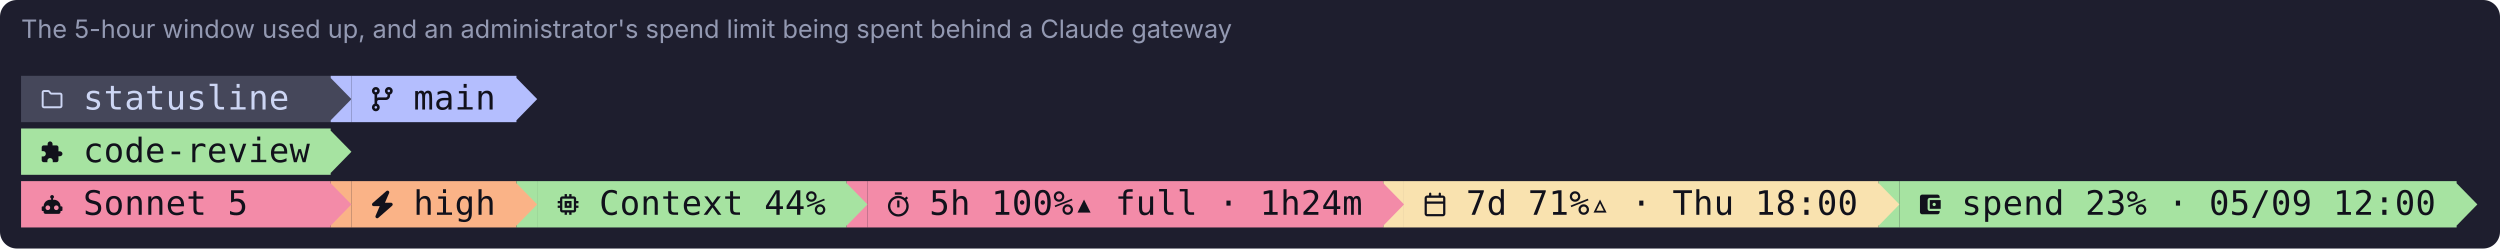
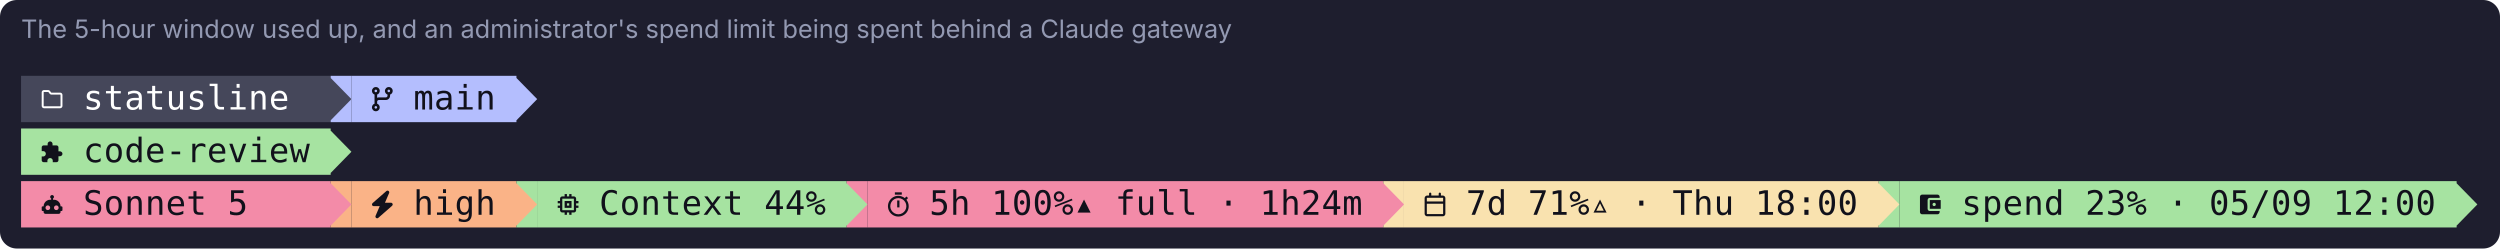
<svg xmlns="http://www.w3.org/2000/svg" width="1187" height="118" viewBox="0 0 1187 118" role="img" aria-label="The 5-hour window used up, and an administrator's spend limit being spent behind a Claude gateway">
  <rect width="1187" height="118" rx="8" fill="#1e1e2e" />
  <text x="10" y="18" font-family="-apple-system,Segoe UI,system-ui,sans-serif" font-size="12" fill="#9399b2">The 5-hour window used up, and an administrator's spend limit being spent behind a Claude gateway</text>
  <rect x="10.00" y="36" width="147.00" height="22" fill="rgb(69,71,90)" />
-   <path d="M0 994Q0 1048 38.0 1086.0Q76 1124 132 1126H376Q406 1126 434 1112Q462 1098 480 1072L548 982Q554 976 562 976H1068Q1124 976 1162.0 938.0Q1200 900 1200 844V206Q1200 152 1162.0 114.0Q1124 76 1068 74H132Q78 74 38 114Q0 152 0 206ZM132 1012Q124 1012 118 1008Q114 1002 114 994V206Q114 198 118 194Q124 188 132 188H1068Q1076 188 1082 194Q1088 200 1088 206V844Q1088 852 1083.0 857.0Q1078 862 1068 862H562Q532 862 504.0 876.0Q476 890 458 914L390 1006Q384 1012 376 1012Z" fill="rgb(205,214,244)" transform="translate(19.80 52.00) scale(0.00821 -0.00821)" />
-   <text x="44.30" y="52" text-anchor="middle" font-family="ui-monospace,SFMono-Regular,Menlo,Consolas,monospace" font-size="16" fill="rgb(205,214,244)">s</text>
-   <text x="54.10" y="52" text-anchor="middle" font-family="ui-monospace,SFMono-Regular,Menlo,Consolas,monospace" font-size="16" fill="rgb(205,214,244)">t</text>
-   <text x="63.90" y="52" text-anchor="middle" font-family="ui-monospace,SFMono-Regular,Menlo,Consolas,monospace" font-size="16" fill="rgb(205,214,244)">a</text>
-   <text x="73.70" y="52" text-anchor="middle" font-family="ui-monospace,SFMono-Regular,Menlo,Consolas,monospace" font-size="16" fill="rgb(205,214,244)">t</text>
-   <text x="83.50" y="52" text-anchor="middle" font-family="ui-monospace,SFMono-Regular,Menlo,Consolas,monospace" font-size="16" fill="rgb(205,214,244)">u</text>
-   <text x="93.30" y="52" text-anchor="middle" font-family="ui-monospace,SFMono-Regular,Menlo,Consolas,monospace" font-size="16" fill="rgb(205,214,244)">s</text>
-   <text x="103.10" y="52" text-anchor="middle" font-family="ui-monospace,SFMono-Regular,Menlo,Consolas,monospace" font-size="16" fill="rgb(205,214,244)">l</text>
-   <text x="112.90" y="52" text-anchor="middle" font-family="ui-monospace,SFMono-Regular,Menlo,Consolas,monospace" font-size="16" fill="rgb(205,214,244)">i</text>
-   <text x="122.70" y="52" text-anchor="middle" font-family="ui-monospace,SFMono-Regular,Menlo,Consolas,monospace" font-size="16" fill="rgb(205,214,244)">n</text>
-   <text x="132.50" y="52" text-anchor="middle" font-family="ui-monospace,SFMono-Regular,Menlo,Consolas,monospace" font-size="16" fill="rgb(205,214,244)">e</text>
+   <path d="M0 994Q0 1048 38.0 1086.0Q76 1124 132 1126H376Q406 1126 434 1112Q462 1098 480 1072L548 982Q554 976 562 976H1068Q1124 976 1162.0 938.0Q1200 900 1200 844V206Q1200 152 1162.0 114.0Q1124 76 1068 74H132Q78 74 38 114Q0 152 0 206ZM132 1012Q124 1012 118 1008Q114 1002 114 994V206Q114 198 118 194Q124 188 132 188H1068Q1076 188 1082 194Q1088 200 1088 206V844Q1088 852 1083.0 857.0Q1078 862 1068 862H562Q532 862 504.0 876.0Q476 890 458 914L390 1006Q384 1012 376 1012Z" fill="rgb(255,255,255)" transform="translate(19.80 52.00) scale(0.00821 -0.00821)" />
+   <text x="44.30" y="52" text-anchor="middle" font-family="ui-monospace,SFMono-Regular,Menlo,Consolas,monospace" font-size="16" fill="rgb(255,255,255)">s</text>
+   <text x="54.10" y="52" text-anchor="middle" font-family="ui-monospace,SFMono-Regular,Menlo,Consolas,monospace" font-size="16" fill="rgb(255,255,255)">t</text>
+   <text x="63.90" y="52" text-anchor="middle" font-family="ui-monospace,SFMono-Regular,Menlo,Consolas,monospace" font-size="16" fill="rgb(255,255,255)">a</text>
+   <text x="73.70" y="52" text-anchor="middle" font-family="ui-monospace,SFMono-Regular,Menlo,Consolas,monospace" font-size="16" fill="rgb(255,255,255)">t</text>
+   <text x="83.50" y="52" text-anchor="middle" font-family="ui-monospace,SFMono-Regular,Menlo,Consolas,monospace" font-size="16" fill="rgb(255,255,255)">u</text>
+   <text x="93.30" y="52" text-anchor="middle" font-family="ui-monospace,SFMono-Regular,Menlo,Consolas,monospace" font-size="16" fill="rgb(255,255,255)">s</text>
+   <text x="103.10" y="52" text-anchor="middle" font-family="ui-monospace,SFMono-Regular,Menlo,Consolas,monospace" font-size="16" fill="rgb(255,255,255)">l</text>
+   <text x="112.90" y="52" text-anchor="middle" font-family="ui-monospace,SFMono-Regular,Menlo,Consolas,monospace" font-size="16" fill="rgb(255,255,255)">i</text>
+   <text x="122.70" y="52" text-anchor="middle" font-family="ui-monospace,SFMono-Regular,Menlo,Consolas,monospace" font-size="16" fill="rgb(255,255,255)">n</text>
+   <text x="132.50" y="52" text-anchor="middle" font-family="ui-monospace,SFMono-Regular,Menlo,Consolas,monospace" font-size="16" fill="rgb(255,255,255)">e</text>
  <rect x="157.00" y="36" width="9.80" height="22" fill="rgb(180,190,254)" />
  <path d="M-72 1812H13L1200 602L13 -612H-72Z" fill="rgb(69,71,90)" transform="translate(157.00 52.00) scale(0.00821 -0.00821)" />
  <rect x="166.80" y="36" width="78.40" height="22" fill="rgb(180,190,254)" />
  <path d="M750 1076Q750 1168 816.0 1234.0Q882 1300 975.0 1300.0Q1068 1300 1134.0 1234.0Q1200 1168 1200 1076Q1200 1004 1158 944Q1116 886 1049 864V800Q1049 698 976 624Q903 550 800 550H400Q359 550 329 522Q299 492 300 450V338Q366 314 408.0 256.0Q450 198 450 126Q450 32 384.0 -34.0Q318 -100 225 -100Q132 -100 66 -34Q0 32 0 126Q0 198 42.0 256.0Q84 314 150 338V864Q84 888 42.0 946.0Q0 1004 0 1076Q0 1168 66.0 1234.0Q132 1300 225.0 1300.0Q318 1300 384.0 1234.0Q450 1168 450 1076Q450 1004 408.0 946.0Q366 888 300 864V680Q348 700 400 700H800Q841 700 871.0 730.0Q901 760 900 800V864Q834 888 792.0 946.0Q750 1004 750 1076ZM225 1000Q255 1000 277.0 1022.0Q299 1044 300 1076Q300 1106 278.0 1128.0Q256 1150 225.0 1150.0Q194 1150 172.0 1128.0Q150 1106 150.0 1075.0Q150 1044 172.0 1022.0Q194 1000 225 1000ZM975 1000Q1005 1000 1027.0 1022.0Q1049 1044 1049.0 1075.0Q1049 1106 1028 1128Q1006 1150 975.0 1150.0Q944 1150 922.0 1128.0Q900 1106 900.0 1075.0Q900 1044 922.0 1022.0Q944 1000 975 1000ZM225 50Q255 50 277 72Q299 94 300 126Q300 156 278.0 178.0Q256 200 225.0 200.0Q194 200 172.0 178.0Q150 156 150.0 125.0Q150 94 172.0 72.0Q194 50 225 50Z" fill="rgb(17,17,27)" transform="translate(176.60 52.00) scale(0.00821 -0.00821)" />
  <text x="201.10" y="52" text-anchor="middle" font-family="ui-monospace,SFMono-Regular,Menlo,Consolas,monospace" font-size="16" fill="rgb(17,17,27)">m</text>
  <text x="210.90" y="52" text-anchor="middle" font-family="ui-monospace,SFMono-Regular,Menlo,Consolas,monospace" font-size="16" fill="rgb(17,17,27)">a</text>
  <text x="220.70" y="52" text-anchor="middle" font-family="ui-monospace,SFMono-Regular,Menlo,Consolas,monospace" font-size="16" fill="rgb(17,17,27)">i</text>
  <text x="230.50" y="52" text-anchor="middle" font-family="ui-monospace,SFMono-Regular,Menlo,Consolas,monospace" font-size="16" fill="rgb(17,17,27)">n</text>
  <path d="M-72 1812H13L1200 602L13 -612H-72Z" fill="rgb(180,190,254)" transform="translate(245.20 52.00) scale(0.00821 -0.00821)" />
  <rect x="10.00" y="61" width="147.00" height="22" fill="rgb(166,227,161)" />
  <path d="M1055 626H969V857Q969 903 935.5 936.5Q902 970 857 970H627V1056Q627 1115 585.5 1157.5Q544 1200 485.0 1200.0Q426 1200 384.5 1157.0Q343 1114 343 1056V970H113Q67 970 33.5 936.5Q0 903 0 857V640H86Q150 640 194.5 594.5Q239 549 239.0 484.5Q239 420 194.5 374.5Q150 329 86 329H0V112Q0 66 33.5 33.0Q67 0 113 0H329V86Q329 150 375.0 194.0Q421 238 485.0 238.0Q549 238 594.5 194.0Q640 150 640 86V0H857Q903 0 936.0 33.5Q969 67 969 112V343H1055Q1114 343 1157.0 384.5Q1200 426 1200.0 484.5Q1200 543 1157.0 584.5Q1114 626 1055 626Z" fill="rgb(17,17,27)" transform="translate(19.80 77.00) scale(0.00821 -0.00821)" />
  <text x="44.30" y="77" text-anchor="middle" font-family="ui-monospace,SFMono-Regular,Menlo,Consolas,monospace" font-size="16" fill="rgb(17,17,27)">c</text>
  <text x="54.10" y="77" text-anchor="middle" font-family="ui-monospace,SFMono-Regular,Menlo,Consolas,monospace" font-size="16" fill="rgb(17,17,27)">o</text>
  <text x="63.90" y="77" text-anchor="middle" font-family="ui-monospace,SFMono-Regular,Menlo,Consolas,monospace" font-size="16" fill="rgb(17,17,27)">d</text>
  <text x="73.70" y="77" text-anchor="middle" font-family="ui-monospace,SFMono-Regular,Menlo,Consolas,monospace" font-size="16" fill="rgb(17,17,27)">e</text>
  <text x="83.50" y="77" text-anchor="middle" font-family="ui-monospace,SFMono-Regular,Menlo,Consolas,monospace" font-size="16" fill="rgb(17,17,27)">-</text>
  <text x="93.30" y="77" text-anchor="middle" font-family="ui-monospace,SFMono-Regular,Menlo,Consolas,monospace" font-size="16" fill="rgb(17,17,27)">r</text>
  <text x="103.10" y="77" text-anchor="middle" font-family="ui-monospace,SFMono-Regular,Menlo,Consolas,monospace" font-size="16" fill="rgb(17,17,27)">e</text>
  <text x="112.90" y="77" text-anchor="middle" font-family="ui-monospace,SFMono-Regular,Menlo,Consolas,monospace" font-size="16" fill="rgb(17,17,27)">v</text>
  <text x="122.70" y="77" text-anchor="middle" font-family="ui-monospace,SFMono-Regular,Menlo,Consolas,monospace" font-size="16" fill="rgb(17,17,27)">i</text>
  <text x="132.50" y="77" text-anchor="middle" font-family="ui-monospace,SFMono-Regular,Menlo,Consolas,monospace" font-size="16" fill="rgb(17,17,27)">e</text>
  <text x="142.30" y="77" text-anchor="middle" font-family="ui-monospace,SFMono-Regular,Menlo,Consolas,monospace" font-size="16" fill="rgb(17,17,27)">w</text>
  <path d="M-72 1812H13L1200 602L13 -612H-72Z" fill="rgb(166,227,161)" transform="translate(157.00 77.00) scale(0.00821 -0.00821)" />
  <rect x="10.00" y="86" width="147.00" height="22" fill="rgb(243,139,168)" />
  <path d="M600 1144Q646 1144 678.0 1112.0Q710 1080 710 1037Q710 1006 694.0 980.5Q678 955 654 943V874H710Q812 874 900.0 821.5Q988 769 1039.0 682.0Q1090 595 1090 490H1144Q1166 490 1183.0 475.0Q1200 460 1200 437V274Q1200 251 1183.0 235.5Q1166 220 1144 220H1090V164Q1090 120 1058.0 88.0Q1026 56 980 56H220Q174 56 142.0 88.0Q110 120 110 164V220H56Q34 220 17.0 235.0Q0 250 0 274V437Q0 460 16.0 475.0Q32 490 56 490H110Q110 595 161.0 682.0Q212 769 300.0 821.5Q388 874 490 874H546V943Q522 956 506.0 981.0Q490 1006 490 1037Q490 1081 522.0 1112.5Q554 1144 600 1144ZM354 546Q298 546 259.0 505.5Q220 465 220.0 409.0Q220 353 259.0 313.5Q298 274 354.0 274.0Q410 274 450.0 313.5Q490 353 490.0 409.0Q490 465 450.0 505.5Q410 546 354 546ZM846 546Q790 546 750.0 505.5Q710 465 710.0 409.0Q710 353 749.0 313.5Q788 274 844.0 274.0Q900 274 940.0 313.5Q980 353 980.0 409.0Q980 465 941.0 505.5Q902 546 846 546Z" fill="rgb(17,17,27)" transform="translate(19.80 102.00) scale(0.00821 -0.00821)" />
  <text x="44.30" y="102" text-anchor="middle" font-family="ui-monospace,SFMono-Regular,Menlo,Consolas,monospace" font-size="16" fill="rgb(17,17,27)">S</text>
  <text x="54.10" y="102" text-anchor="middle" font-family="ui-monospace,SFMono-Regular,Menlo,Consolas,monospace" font-size="16" fill="rgb(17,17,27)">o</text>
  <text x="63.90" y="102" text-anchor="middle" font-family="ui-monospace,SFMono-Regular,Menlo,Consolas,monospace" font-size="16" fill="rgb(17,17,27)">n</text>
  <text x="73.70" y="102" text-anchor="middle" font-family="ui-monospace,SFMono-Regular,Menlo,Consolas,monospace" font-size="16" fill="rgb(17,17,27)">n</text>
  <text x="83.50" y="102" text-anchor="middle" font-family="ui-monospace,SFMono-Regular,Menlo,Consolas,monospace" font-size="16" fill="rgb(17,17,27)">e</text>
  <text x="93.30" y="102" text-anchor="middle" font-family="ui-monospace,SFMono-Regular,Menlo,Consolas,monospace" font-size="16" fill="rgb(17,17,27)">t</text>
  <text x="112.90" y="102" text-anchor="middle" font-family="ui-monospace,SFMono-Regular,Menlo,Consolas,monospace" font-size="16" fill="rgb(17,17,27)">5</text>
  <rect x="157.00" y="86" width="9.80" height="22" fill="rgb(250,179,135)" />
  <path d="M-72 1812H13L1200 602L13 -612H-72Z" fill="rgb(243,139,168)" transform="translate(157.00 102.00) scale(0.00821 -0.00821)" />
  <rect x="166.80" y="86" width="78.40" height="22" fill="rgb(250,179,135)" />
  <path d="M993 1260 753 700H1101Q1131 700 1156.0 682.0Q1181 664 1193.0 635.0Q1205 606 1197 575Q1189 545 1167 525L367 -175Q339 -198 307 -200Q273 -202 243 -181Q215 -161 205 -126Q195 -92 209 -60L449 501H101Q71 501 45 518Q19 536 9 566Q-3 595 5.0 625.0Q13 655 35 676L835 1375Q861 1398 895.0 1400.0Q929 1402 959 1381Q987 1361 997 1327Q1007 1292 993 1260Z" fill="rgb(17,17,27)" transform="translate(176.60 102.00) scale(0.00821 -0.00821)" />
  <text x="201.10" y="102" text-anchor="middle" font-family="ui-monospace,SFMono-Regular,Menlo,Consolas,monospace" font-size="16" fill="rgb(17,17,27)">h</text>
  <text x="210.90" y="102" text-anchor="middle" font-family="ui-monospace,SFMono-Regular,Menlo,Consolas,monospace" font-size="16" fill="rgb(17,17,27)">i</text>
  <text x="220.70" y="102" text-anchor="middle" font-family="ui-monospace,SFMono-Regular,Menlo,Consolas,monospace" font-size="16" fill="rgb(17,17,27)">g</text>
  <text x="230.50" y="102" text-anchor="middle" font-family="ui-monospace,SFMono-Regular,Menlo,Consolas,monospace" font-size="16" fill="rgb(17,17,27)">h</text>
  <rect x="245.20" y="86" width="9.80" height="22" fill="rgb(166,227,161)" />
  <path d="M-72 1812H13L1200 602L13 -612H-72Z" fill="rgb(250,179,135)" transform="translate(245.20 102.00) scale(0.00821 -0.00821)" />
  <rect x="255.00" y="86" width="147.00" height="22" fill="rgb(166,227,161)" />
  <path d="M935 266H265V935H935ZM1200 666V800H1065V935Q1065 988 1026.0 1027.0Q987 1066 935 1066H800Q800 1065 800 1200H665V1066H534Q534 1065 534 1200H400V1066H265Q212 1066 173.5 1027.0Q135 988 135 935V800H0V666H135V534H0Q0 535 0 401H135V266Q135 213 174.0 174.0Q213 135 265 135H400V0H534V135H665V0H800V135H935Q988 135 1026.5 174.0Q1065 213 1065 266V401H1200V534H1065V666ZM665 534H534V666H665ZM800 800H400Q400 801 400 401H800Z" fill="rgb(17,17,27)" transform="translate(264.80 102.00) scale(0.00821 -0.00821)" />
  <text x="289.30" y="102" text-anchor="middle" font-family="ui-monospace,SFMono-Regular,Menlo,Consolas,monospace" font-size="16" fill="rgb(17,17,27)">C</text>
  <text x="299.10" y="102" text-anchor="middle" font-family="ui-monospace,SFMono-Regular,Menlo,Consolas,monospace" font-size="16" fill="rgb(17,17,27)">o</text>
  <text x="308.90" y="102" text-anchor="middle" font-family="ui-monospace,SFMono-Regular,Menlo,Consolas,monospace" font-size="16" fill="rgb(17,17,27)">n</text>
  <text x="318.70" y="102" text-anchor="middle" font-family="ui-monospace,SFMono-Regular,Menlo,Consolas,monospace" font-size="16" fill="rgb(17,17,27)">t</text>
  <text x="328.50" y="102" text-anchor="middle" font-family="ui-monospace,SFMono-Regular,Menlo,Consolas,monospace" font-size="16" fill="rgb(17,17,27)">e</text>
  <text x="338.30" y="102" text-anchor="middle" font-family="ui-monospace,SFMono-Regular,Menlo,Consolas,monospace" font-size="16" fill="rgb(17,17,27)">x</text>
  <text x="348.10" y="102" text-anchor="middle" font-family="ui-monospace,SFMono-Regular,Menlo,Consolas,monospace" font-size="16" fill="rgb(17,17,27)">t</text>
  <text x="367.70" y="102" text-anchor="middle" font-family="ui-monospace,SFMono-Regular,Menlo,Consolas,monospace" font-size="16" fill="rgb(17,17,27)">4</text>
  <text x="377.50" y="102" text-anchor="middle" font-family="ui-monospace,SFMono-Regular,Menlo,Consolas,monospace" font-size="16" fill="rgb(17,17,27)">4</text>
  <text x="387.30" y="102" text-anchor="middle" font-family="ui-monospace,SFMono-Regular,Menlo,Consolas,monospace" font-size="16" fill="rgb(17,17,27)">%</text>
  <rect x="402.00" y="86" width="9.80" height="22" fill="rgb(243,139,168)" />
  <path d="M-72 1812H13L1200 602L13 -612H-72Z" fill="rgb(166,227,161)" transform="translate(402.00 102.00) scale(0.00821 -0.00821)" />
  <rect x="411.80" y="86" width="245.00" height="22" fill="rgb(243,139,168)" />
  <path d="M600 32Q472 32 365.5 96.0Q259 160 197.0 266.0Q135 372 135.0 499.0Q135 626 197.0 733.0Q259 840 365.5 903.0Q472 966 600.0 966.0Q728 966 834.0 903.0Q940 840 1002.5 733.0Q1065 626 1065.0 499.0Q1065 372 1002.5 266.0Q940 160 834.0 96.0Q728 32 600 32ZM1068 872 1163 970Q1116 1022 1068 1062L975 966Q897 1028 800.0 1064.0Q703 1100 600 1100Q438 1100 300.5 1019.0Q163 938 81.5 800.0Q0 662 0.0 500.0Q0 338 81.5 199.0Q163 60 300.0 -20.0Q437 -100 599.5 -100.0Q762 -100 901.0 -20.0Q1040 60 1120.0 197.0Q1200 334 1200 500Q1200 602 1165.0 698.0Q1130 794 1068 872ZM534 430H665V832H534ZM800 1300H400V1166H800Z" fill="rgb(17,17,27)" transform="translate(421.60 102.00) scale(0.00821 -0.00821)" />
  <text x="446.10" y="102" text-anchor="middle" font-family="ui-monospace,SFMono-Regular,Menlo,Consolas,monospace" font-size="16" fill="rgb(17,17,27)">5</text>
  <text x="455.90" y="102" text-anchor="middle" font-family="ui-monospace,SFMono-Regular,Menlo,Consolas,monospace" font-size="16" fill="rgb(17,17,27)">h</text>
  <text x="475.50" y="102" text-anchor="middle" font-family="ui-monospace,SFMono-Regular,Menlo,Consolas,monospace" font-size="16" fill="rgb(17,17,27)">1</text>
  <text x="485.30" y="102" text-anchor="middle" font-family="ui-monospace,SFMono-Regular,Menlo,Consolas,monospace" font-size="16" fill="rgb(17,17,27)">0</text>
  <text x="495.10" y="102" text-anchor="middle" font-family="ui-monospace,SFMono-Regular,Menlo,Consolas,monospace" font-size="16" fill="rgb(17,17,27)">0</text>
  <text x="504.90" y="102" text-anchor="middle" font-family="ui-monospace,SFMono-Regular,Menlo,Consolas,monospace" font-size="16" fill="rgb(17,17,27)">%</text>
  <text x="514.70" y="102" text-anchor="middle" font-family="ui-monospace,SFMono-Regular,Menlo,Consolas,monospace" font-size="16" fill="rgb(17,17,27)">▴</text>
  <text x="534.30" y="102" text-anchor="middle" font-family="ui-monospace,SFMono-Regular,Menlo,Consolas,monospace" font-size="16" fill="rgb(17,17,27)">f</text>
  <text x="544.10" y="102" text-anchor="middle" font-family="ui-monospace,SFMono-Regular,Menlo,Consolas,monospace" font-size="16" fill="rgb(17,17,27)">u</text>
  <text x="553.90" y="102" text-anchor="middle" font-family="ui-monospace,SFMono-Regular,Menlo,Consolas,monospace" font-size="16" fill="rgb(17,17,27)">l</text>
  <text x="563.70" y="102" text-anchor="middle" font-family="ui-monospace,SFMono-Regular,Menlo,Consolas,monospace" font-size="16" fill="rgb(17,17,27)">l</text>
  <text x="583.30" y="102" text-anchor="middle" font-family="ui-monospace,SFMono-Regular,Menlo,Consolas,monospace" font-size="16" fill="rgb(17,17,27)">·</text>
  <text x="602.90" y="102" text-anchor="middle" font-family="ui-monospace,SFMono-Regular,Menlo,Consolas,monospace" font-size="16" fill="rgb(17,17,27)">1</text>
  <text x="612.70" y="102" text-anchor="middle" font-family="ui-monospace,SFMono-Regular,Menlo,Consolas,monospace" font-size="16" fill="rgb(17,17,27)">h</text>
  <text x="622.50" y="102" text-anchor="middle" font-family="ui-monospace,SFMono-Regular,Menlo,Consolas,monospace" font-size="16" fill="rgb(17,17,27)">2</text>
  <text x="632.30" y="102" text-anchor="middle" font-family="ui-monospace,SFMono-Regular,Menlo,Consolas,monospace" font-size="16" fill="rgb(17,17,27)">4</text>
  <text x="642.10" y="102" text-anchor="middle" font-family="ui-monospace,SFMono-Regular,Menlo,Consolas,monospace" font-size="16" fill="rgb(17,17,27)">m</text>
  <rect x="656.80" y="86" width="9.80" height="22" fill="rgb(249,226,175)" />
  <path d="M-72 1812H13L1200 602L13 -612H-72Z" fill="rgb(243,139,168)" transform="translate(656.80 102.00) scale(0.00821 -0.00821)" />
  <rect x="666.60" y="86" width="225.40" height="22" fill="rgb(249,226,175)" />
  <path d="M387 1222V1115H815V1222Q815 1249 835 1267Q853 1286 879.0 1286.0Q905 1286 924.0 1267.0Q943 1248 943 1222V1115H1051Q1113 1115 1157.0 1071.0Q1201 1027 1201 965V64Q1201 1 1157 -42Q1113 -86 1051 -85H151Q89 -85 45 -42Q1 2 1 64V965Q1 1028 45 1071Q89 1115 151 1115H259V1222Q259 1249 277 1267Q297 1286 323.0 1286.0Q349 1286 368.0 1267.0Q387 1248 387 1222ZM129 643V64Q129 55 135.0 49.0Q141 43 151 43H1051Q1059 43 1067 49Q1071 55 1071 64V643ZM1051 986H151Q143 986 135 980Q129 974 129 965V771H1071V965Q1071 974 1067 980Q1059 986 1051 986Z" fill="rgb(17,17,27)" transform="translate(676.40 102.00) scale(0.00821 -0.00821)" />
  <text x="700.90" y="102" text-anchor="middle" font-family="ui-monospace,SFMono-Regular,Menlo,Consolas,monospace" font-size="16" fill="rgb(17,17,27)">7</text>
  <text x="710.70" y="102" text-anchor="middle" font-family="ui-monospace,SFMono-Regular,Menlo,Consolas,monospace" font-size="16" fill="rgb(17,17,27)">d</text>
  <text x="730.30" y="102" text-anchor="middle" font-family="ui-monospace,SFMono-Regular,Menlo,Consolas,monospace" font-size="16" fill="rgb(17,17,27)">7</text>
  <text x="740.10" y="102" text-anchor="middle" font-family="ui-monospace,SFMono-Regular,Menlo,Consolas,monospace" font-size="16" fill="rgb(17,17,27)">1</text>
  <text x="749.90" y="102" text-anchor="middle" font-family="ui-monospace,SFMono-Regular,Menlo,Consolas,monospace" font-size="16" fill="rgb(17,17,27)">%</text>
  <text x="759.70" y="102" text-anchor="middle" font-family="ui-monospace,SFMono-Regular,Menlo,Consolas,monospace" font-size="16" fill="rgb(17,17,27)">▵</text>
  <text x="779.30" y="102" text-anchor="middle" font-family="ui-monospace,SFMono-Regular,Menlo,Consolas,monospace" font-size="16" fill="rgb(17,17,27)">·</text>
  <text x="798.90" y="102" text-anchor="middle" font-family="ui-monospace,SFMono-Regular,Menlo,Consolas,monospace" font-size="16" fill="rgb(17,17,27)">T</text>
  <text x="808.70" y="102" text-anchor="middle" font-family="ui-monospace,SFMono-Regular,Menlo,Consolas,monospace" font-size="16" fill="rgb(17,17,27)">h</text>
  <text x="818.50" y="102" text-anchor="middle" font-family="ui-monospace,SFMono-Regular,Menlo,Consolas,monospace" font-size="16" fill="rgb(17,17,27)">u</text>
  <text x="838.10" y="102" text-anchor="middle" font-family="ui-monospace,SFMono-Regular,Menlo,Consolas,monospace" font-size="16" fill="rgb(17,17,27)">1</text>
  <text x="847.90" y="102" text-anchor="middle" font-family="ui-monospace,SFMono-Regular,Menlo,Consolas,monospace" font-size="16" fill="rgb(17,17,27)">8</text>
  <text x="857.70" y="102" text-anchor="middle" font-family="ui-monospace,SFMono-Regular,Menlo,Consolas,monospace" font-size="16" fill="rgb(17,17,27)">:</text>
  <text x="867.50" y="102" text-anchor="middle" font-family="ui-monospace,SFMono-Regular,Menlo,Consolas,monospace" font-size="16" fill="rgb(17,17,27)">0</text>
  <text x="877.30" y="102" text-anchor="middle" font-family="ui-monospace,SFMono-Regular,Menlo,Consolas,monospace" font-size="16" fill="rgb(17,17,27)">0</text>
  <rect x="892.00" y="86" width="9.80" height="22" fill="rgb(166,227,161)" />
  <path d="M-72 1812H13L1200 602L13 -612H-72Z" fill="rgb(249,226,175)" transform="translate(892.00 102.00) scale(0.00821 -0.00821)" />
  <rect x="901.80" y="86" width="264.60" height="22" fill="rgb(166,227,161)" />
  <path d="M1138 221V159Q1138 105 1101.0 68.0Q1064 31 1010 31H128Q74 31 37.0 68.0Q0 105 0 159V1042Q0 1096 37.0 1132.5Q74 1169 128 1169H1010Q1064 1169 1101.0 1132.0Q1138 1095 1138 1042V980H568Q514 980 478.0 943.0Q442 906 442 852V349Q442 295 479.0 258.0Q516 221 568 221ZM568 349H1200V852H568ZM820 505Q782 505 754.0 533.5Q726 562 726.0 600.5Q726 639 754.0 667.0Q782 695 822.0 695.0Q862 695 889.0 667.0Q916 639 916.0 600.5Q916 562 889.0 533.5Q862 505 820 505Z" fill="rgb(17,17,27)" transform="translate(911.60 102.00) scale(0.00821 -0.00821)" />
  <text x="936.10" y="102" text-anchor="middle" font-family="ui-monospace,SFMono-Regular,Menlo,Consolas,monospace" font-size="16" fill="rgb(17,17,27)">s</text>
  <text x="945.90" y="102" text-anchor="middle" font-family="ui-monospace,SFMono-Regular,Menlo,Consolas,monospace" font-size="16" fill="rgb(17,17,27)">p</text>
  <text x="955.70" y="102" text-anchor="middle" font-family="ui-monospace,SFMono-Regular,Menlo,Consolas,monospace" font-size="16" fill="rgb(17,17,27)">e</text>
  <text x="965.50" y="102" text-anchor="middle" font-family="ui-monospace,SFMono-Regular,Menlo,Consolas,monospace" font-size="16" fill="rgb(17,17,27)">n</text>
  <text x="975.30" y="102" text-anchor="middle" font-family="ui-monospace,SFMono-Regular,Menlo,Consolas,monospace" font-size="16" fill="rgb(17,17,27)">d</text>
  <text x="994.90" y="102" text-anchor="middle" font-family="ui-monospace,SFMono-Regular,Menlo,Consolas,monospace" font-size="16" fill="rgb(17,17,27)">2</text>
  <text x="1004.70" y="102" text-anchor="middle" font-family="ui-monospace,SFMono-Regular,Menlo,Consolas,monospace" font-size="16" fill="rgb(17,17,27)">3</text>
  <text x="1014.50" y="102" text-anchor="middle" font-family="ui-monospace,SFMono-Regular,Menlo,Consolas,monospace" font-size="16" fill="rgb(17,17,27)">%</text>
  <text x="1034.10" y="102" text-anchor="middle" font-family="ui-monospace,SFMono-Regular,Menlo,Consolas,monospace" font-size="16" fill="rgb(17,17,27)">·</text>
  <text x="1053.70" y="102" text-anchor="middle" font-family="ui-monospace,SFMono-Regular,Menlo,Consolas,monospace" font-size="16" fill="rgb(17,17,27)">0</text>
  <text x="1063.50" y="102" text-anchor="middle" font-family="ui-monospace,SFMono-Regular,Menlo,Consolas,monospace" font-size="16" fill="rgb(17,17,27)">5</text>
  <text x="1073.30" y="102" text-anchor="middle" font-family="ui-monospace,SFMono-Regular,Menlo,Consolas,monospace" font-size="16" fill="rgb(17,17,27)">/</text>
  <text x="1083.10" y="102" text-anchor="middle" font-family="ui-monospace,SFMono-Regular,Menlo,Consolas,monospace" font-size="16" fill="rgb(17,17,27)">0</text>
  <text x="1092.90" y="102" text-anchor="middle" font-family="ui-monospace,SFMono-Regular,Menlo,Consolas,monospace" font-size="16" fill="rgb(17,17,27)">9</text>
  <text x="1112.50" y="102" text-anchor="middle" font-family="ui-monospace,SFMono-Regular,Menlo,Consolas,monospace" font-size="16" fill="rgb(17,17,27)">1</text>
  <text x="1122.30" y="102" text-anchor="middle" font-family="ui-monospace,SFMono-Regular,Menlo,Consolas,monospace" font-size="16" fill="rgb(17,17,27)">2</text>
  <text x="1132.10" y="102" text-anchor="middle" font-family="ui-monospace,SFMono-Regular,Menlo,Consolas,monospace" font-size="16" fill="rgb(17,17,27)">:</text>
  <text x="1141.90" y="102" text-anchor="middle" font-family="ui-monospace,SFMono-Regular,Menlo,Consolas,monospace" font-size="16" fill="rgb(17,17,27)">0</text>
  <text x="1151.70" y="102" text-anchor="middle" font-family="ui-monospace,SFMono-Regular,Menlo,Consolas,monospace" font-size="16" fill="rgb(17,17,27)">0</text>
  <path d="M-72 1812H13L1200 602L13 -612H-72Z" fill="rgb(166,227,161)" transform="translate(1166.40 102.00) scale(0.00821 -0.00821)" />
</svg>
